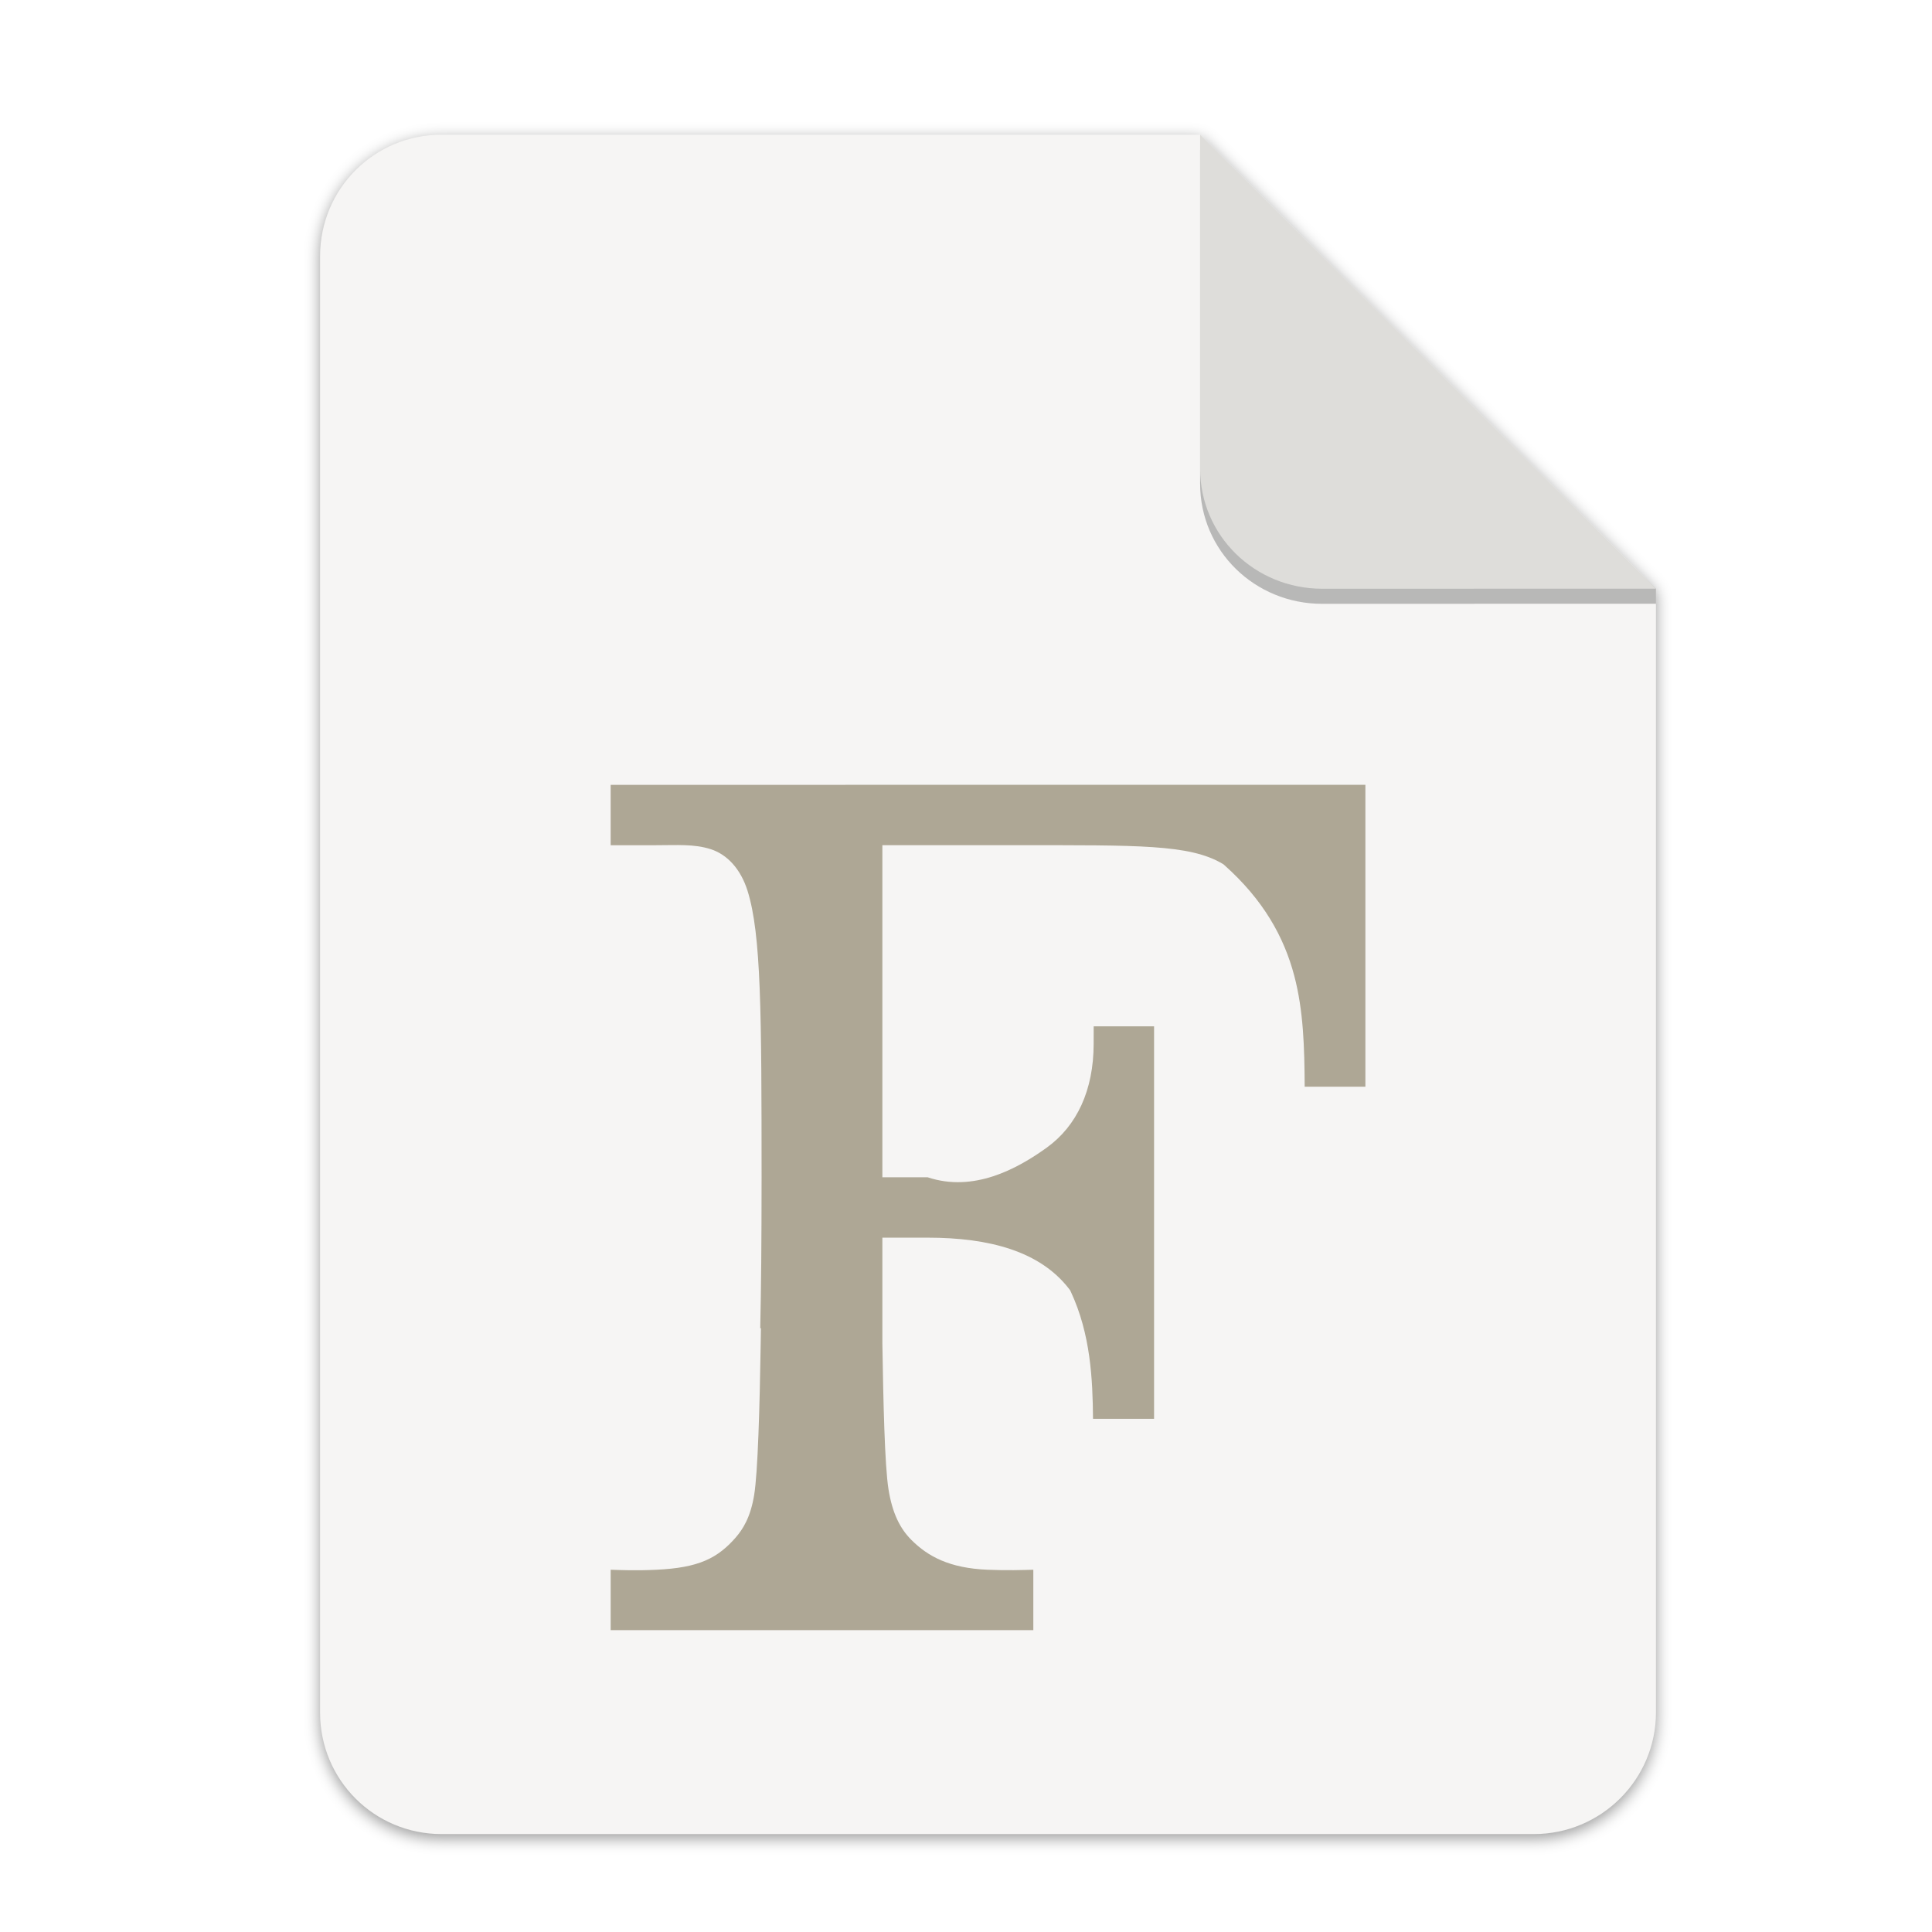
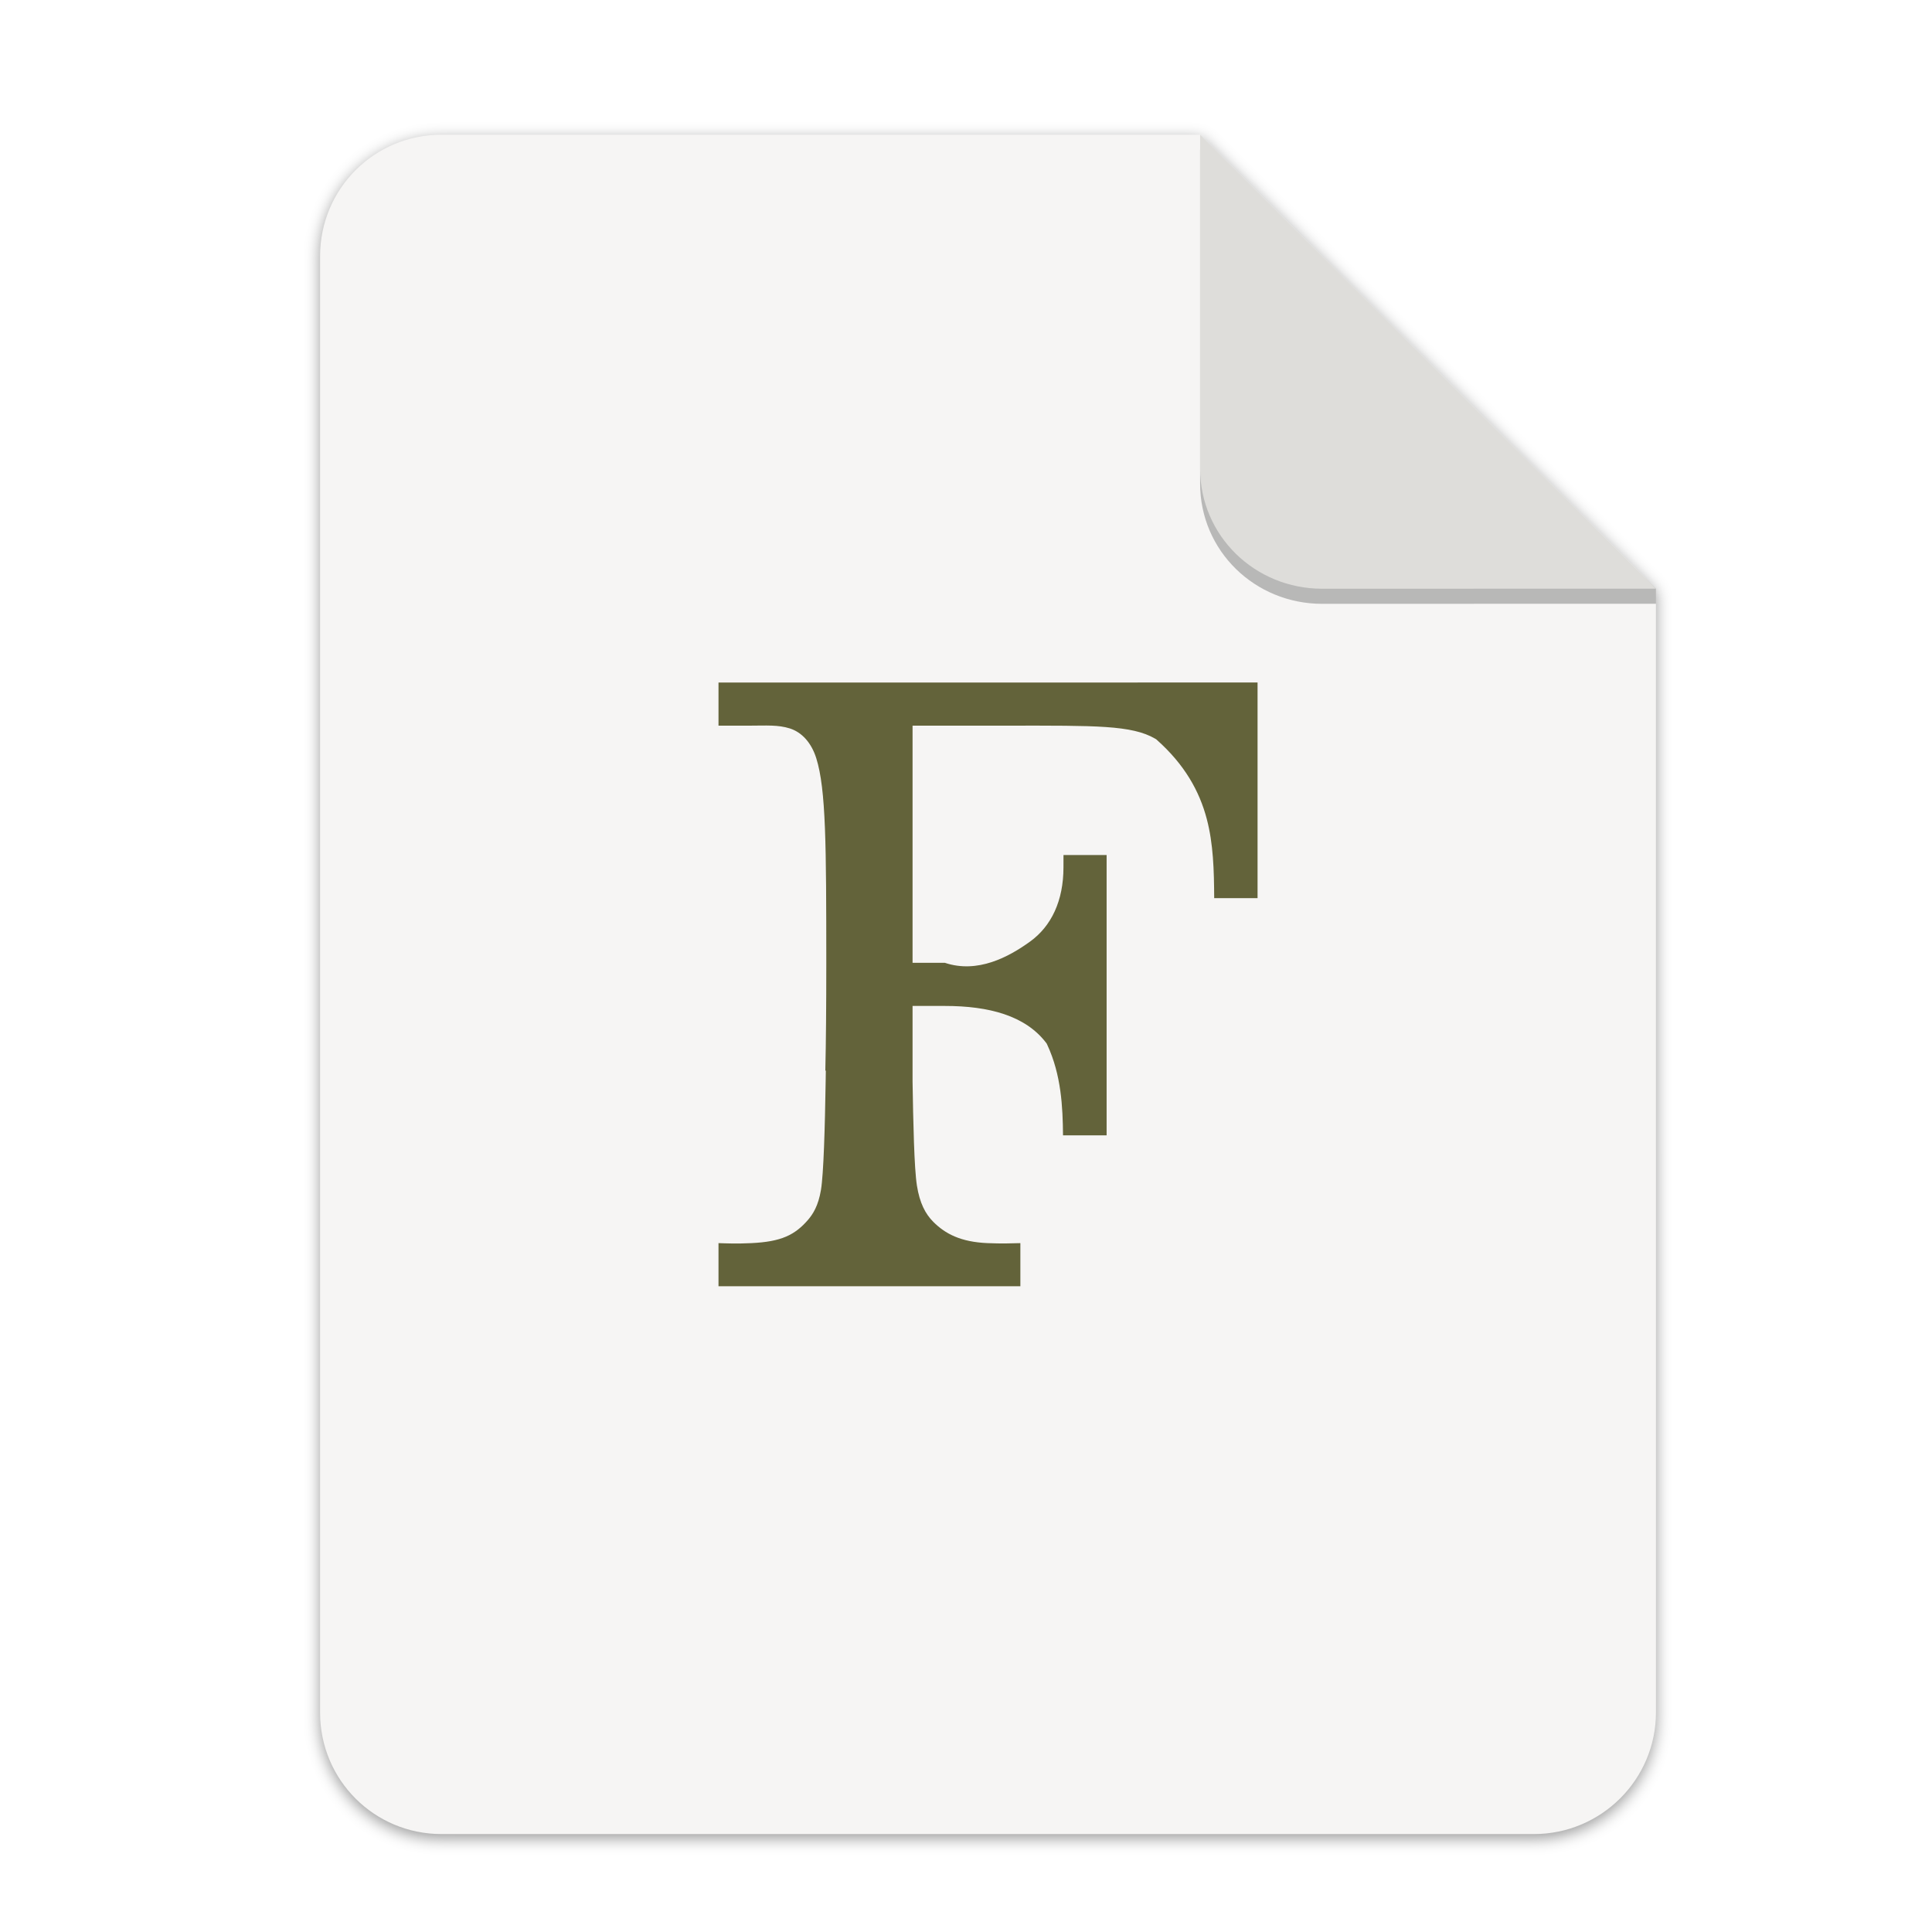
<svg xmlns="http://www.w3.org/2000/svg" width="256" height="256" version="1.1" viewBox="0 0 67.73 67.73" id="svg37">
  <defs id="defs17">
    <linearGradient id="linearGradient4226" x1="529.655" x2="-35.31" y1="401.584" y2="119.093" gradientTransform="matrix(0 -.1198893 .1198859 0 .36278 292.5483)" gradientUnits="userSpaceOnUse">
      <stop style="stop-color:#f2f2f2" offset="0" id="stop2" />
      <stop style="stop-color:#f9f9f9" offset="1" id="stop4" />
    </linearGradient>
    <linearGradient id="linearGradient4358" x1="88" x2="488" y1="88" y2="488" gradientUnits="userSpaceOnUse">
      <stop style="stop-color:#000000;stop-opacity:.588" offset="0" id="stop7" />
      <stop style="stop-color:#000000;stop-opacity:0" offset=".88" id="stop9" />
      <stop style="stop-color:#000000" offset="1" id="stop11" />
    </linearGradient>
    <filter id="filter4346" x="-.01" y="-.01" width="1.026" height="1.022" style="color-interpolation-filters:sRGB">
      <feGaussianBlur stdDeviation="2.12" id="feGaussianBlur14" />
    </filter>
    <filter style="color-interpolation-filters:sRGB" id="filter16020-3" x="-0.014" width="1.027" y="-0.011" height="1.021">
      <feGaussianBlur stdDeviation="2" id="feGaussianBlur16022-6" />
    </filter>
    <filter id="filter4346-3" x="-0.01" y="-0.01" width="1.026" height="1.022" style="color-interpolation-filters:sRGB">
      <feGaussianBlur stdDeviation="2.12" id="feGaussianBlur14-6" />
    </filter>
    <linearGradient id="linearGradient4226-5" x1="529.655" x2="-35.31" y1="401.584" y2="119.093" gradientTransform="matrix(0,-0.1198893,-0.1198859,0,67.01645,292.5483)" gradientUnits="userSpaceOnUse">
      <stop style="stop-color:#76c22b" offset="0" id="stop2-6" />
      <stop style="stop-color:#a6d74f" offset="1" id="stop4-2" />
    </linearGradient>
  </defs>
  <g transform="matrix(0.1329783,0,0,0.1329783,0.6058244,28.61488)" style="display:inline;stroke-width:0.25;enable-background:new" id="g17498">
    <g transform="translate(0,-3.4178172e-6)" style="display:inline;stroke-width:0.25;enable-background:new" id="g17498-7">
      <path style="display:inline;opacity:0.4;fill:#000000;fill-opacity:1;stroke:none;stroke-width:0.5;stroke-linejoin:round;stroke-miterlimit:4;stroke-dasharray:none;stroke-opacity:1;filter:url(#filter16020-3);enable-background:new" clip-path="none" d="m 111.828,-178.55 h 200 L 432,-58.879 432.005,237.361 c 3.1e-4,17.728 -14.449,32.088 -32.177,32.088 h -288 c -17.728,0 -32,-14.272 -32,-32 v -384 c 0,-17.728 14.272,-32 32,-32 z" id="path6869-5" />
      <path id="rect2069-3" d="m 111.828,-179.672 h 200 L 432,-60 l 0.005,296.24 c 3.1e-4,17.728 -14.449,32.088 -32.177,32.088 h -288 c -17.728,0 -32,-14.272 -32,-32 v -384 c 0,-17.728 14.272,-32 32,-32 z" clip-path="none" style="display:inline;opacity:1;fill:#f6f5f4;fill-opacity:1;stroke:none;stroke-width:0.5;stroke-linejoin:round;stroke-miterlimit:4;stroke-dasharray:none;stroke-opacity:1;enable-background:new" />
      <path style="display:inline;opacity:0.25;vector-effect:none;fill:#000000;fill-opacity:1;stroke:none;stroke-width:0.5;stroke-linecap:butt;stroke-linejoin:round;stroke-miterlimit:4;stroke-dasharray:none;stroke-dashoffset:0;stroke-opacity:1;enable-background:new" d="m 311.828,-175.692 v 88 c 0,17.728 14.442,31.694 32.17,31.694 L 432,-56.021 V -60 Z" id="path836" />
      <path id="rect26812-5" d="m 311.828,-179.672 v 88 c 0,17.728 14.442,31.694 32.17,31.694 L 432,-60 Z" style="display:inline;opacity:1;vector-effect:none;fill:#deddda;fill-opacity:1;stroke:none;stroke-width:0.5;stroke-linecap:butt;stroke-linejoin:round;stroke-miterlimit:4;stroke-dasharray:none;stroke-dashoffset:0;stroke-opacity:1;enable-background:new" />
      <g transform="matrix(7.520022,0,0,7.520022,-389.9314,-1927.643)" id="g37" />
-       <path d="M 156.433,-8.28 V 7.638 h 11.938 c 5.525,0 10.035,-0.366 14.425,1.041 4.391,1.408 7.926,5.254 9.727,10.994 3.601,11.479 3.686,32.14 3.696,75.608 -0.006,16.544 -0.11,28.998 -0.354,39.696 h 0.183 l -0.062,4.042 c -0.267,16.913 -0.757,34.065 -1.729,39.961 -0.972,5.896 -2.981,8.998 -4.873,11.18 -2.132,2.458 -4.644,4.645 -8.005,6.078 -3.362,1.433 -7.384,2.14 -12.812,2.405 -5.606,0.274 -9.293,0.086 -12.132,0 v 15.921 h 111.422 v -15.921 c -2.903,0.068 -6.766,0.226 -12.105,0 -9.928,-0.42 -15.627,-3.448 -20.029,-7.85 -2.962,-2.962 -5.027,-6.982 -6.043,-13.341 -1.016,-6.359 -1.373,-23.406 -1.617,-38.429 v -27.924 h 11.938 c 16.303,0 29.666,3.6 37.299,13.527 l 0.264,0.346 0.186,0.396 c 5.216,11.173 5.753,23.057 5.845,33.482 h 16.096 V 55.387 h -15.921 l -0.008,4.597 c -0.008,12.273 -4.438,21.665 -12.358,27.374 -7.919,5.709 -19.341,11.843 -31.403,7.823 h -11.938 V 7.635 h 35.814 c 31.596,0 45.101,-0.229 53.752,4.827 l 0.342,0.202 0.299,0.264 c 10.172,9.074 15.662,18.803 18.389,29.161 2.411,9.16 2.686,18.85 2.736,29.216 h 16.007 V -8.282 Z" style="fill:#aea795;stroke-width:7.52" id="path29" />
+       <path d="m 184.862,-35.253 v 11.369 h 8.527 c 3.946,0 7.167,-0.262 10.303,0.744 3.136,1.006 5.661,3.753 6.947,7.852 2.572,8.199 2.632,22.956 2.64,54.002 -0.004,11.816 -0.079,20.712 -0.253,28.353 h 0.13 l -0.045,2.887 c -0.191,12.08 -0.541,24.331 -1.235,28.542 -0.694,4.211 -2.129,6.427 -3.481,7.985 -1.523,1.756 -3.317,3.317 -5.718,4.341 -2.401,1.024 -5.274,1.528 -9.151,1.718 -4.004,0.196 -6.637,0.061 -8.665,0 v 11.372 h 79.582 v -11.372 c -2.073,0.048 -4.833,0.161 -8.646,0 -7.091,-0.3 -11.162,-2.463 -14.305,-5.607 -2.116,-2.116 -3.591,-4.987 -4.316,-9.529 -0.726,-4.542 -0.981,-16.717 -1.155,-27.448 V 50.012 h 8.527 c 11.644,0 21.189,2.571 26.64,9.662 l 0.189,0.247 0.133,0.283 c 3.726,7.98 4.109,16.469 4.175,23.915 h 11.497 V 10.221 h -11.372 l -0.006,3.284 c -0.006,8.766 -3.17,15.474 -8.826,19.551 -5.656,4.078 -13.814,8.459 -22.429,5.587 h -8.527 v -62.529 h 25.58 c 22.568,0 32.213,-0.163 38.392,3.447 l 0.244,0.144 0.214,0.189 c 7.265,6.481 11.187,13.43 13.134,20.828 1.722,6.542 1.918,13.463 1.954,20.867 h 11.433 v -56.844 z" style="fill:#63633a;stroke-width:7.52;fill-opacity:1" id="path29" />
    </g>
  </g>
</svg>
